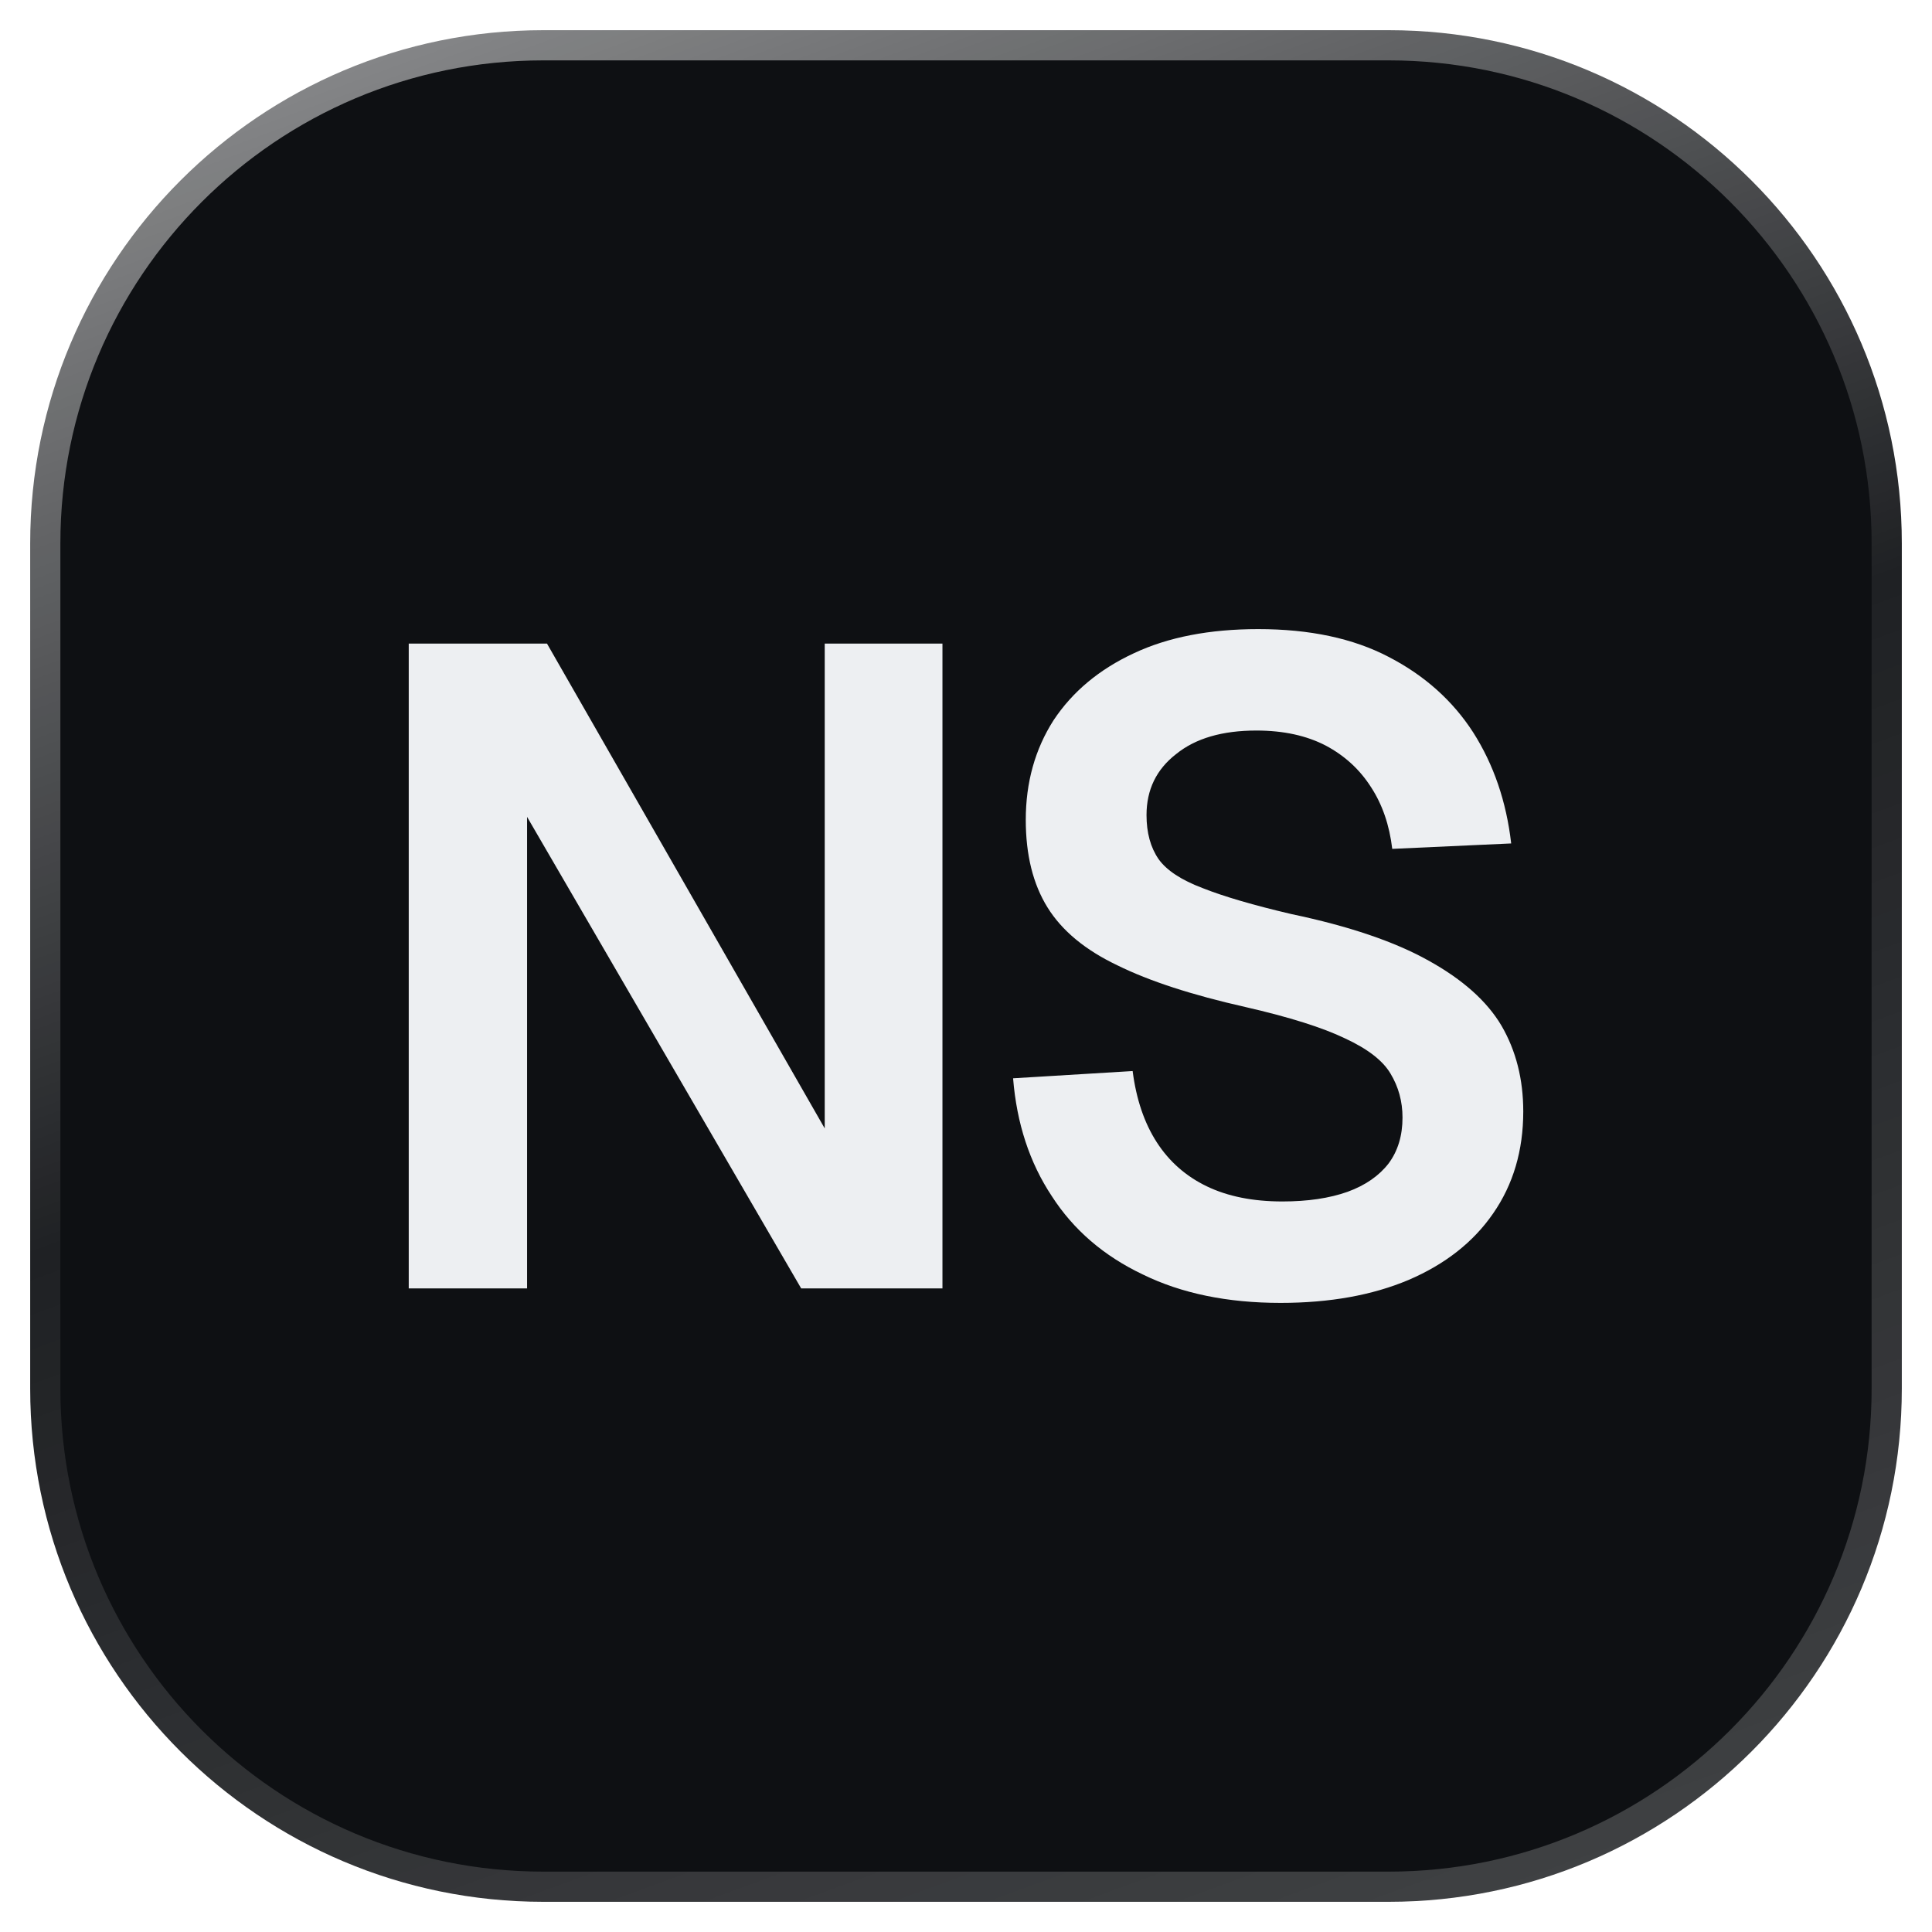
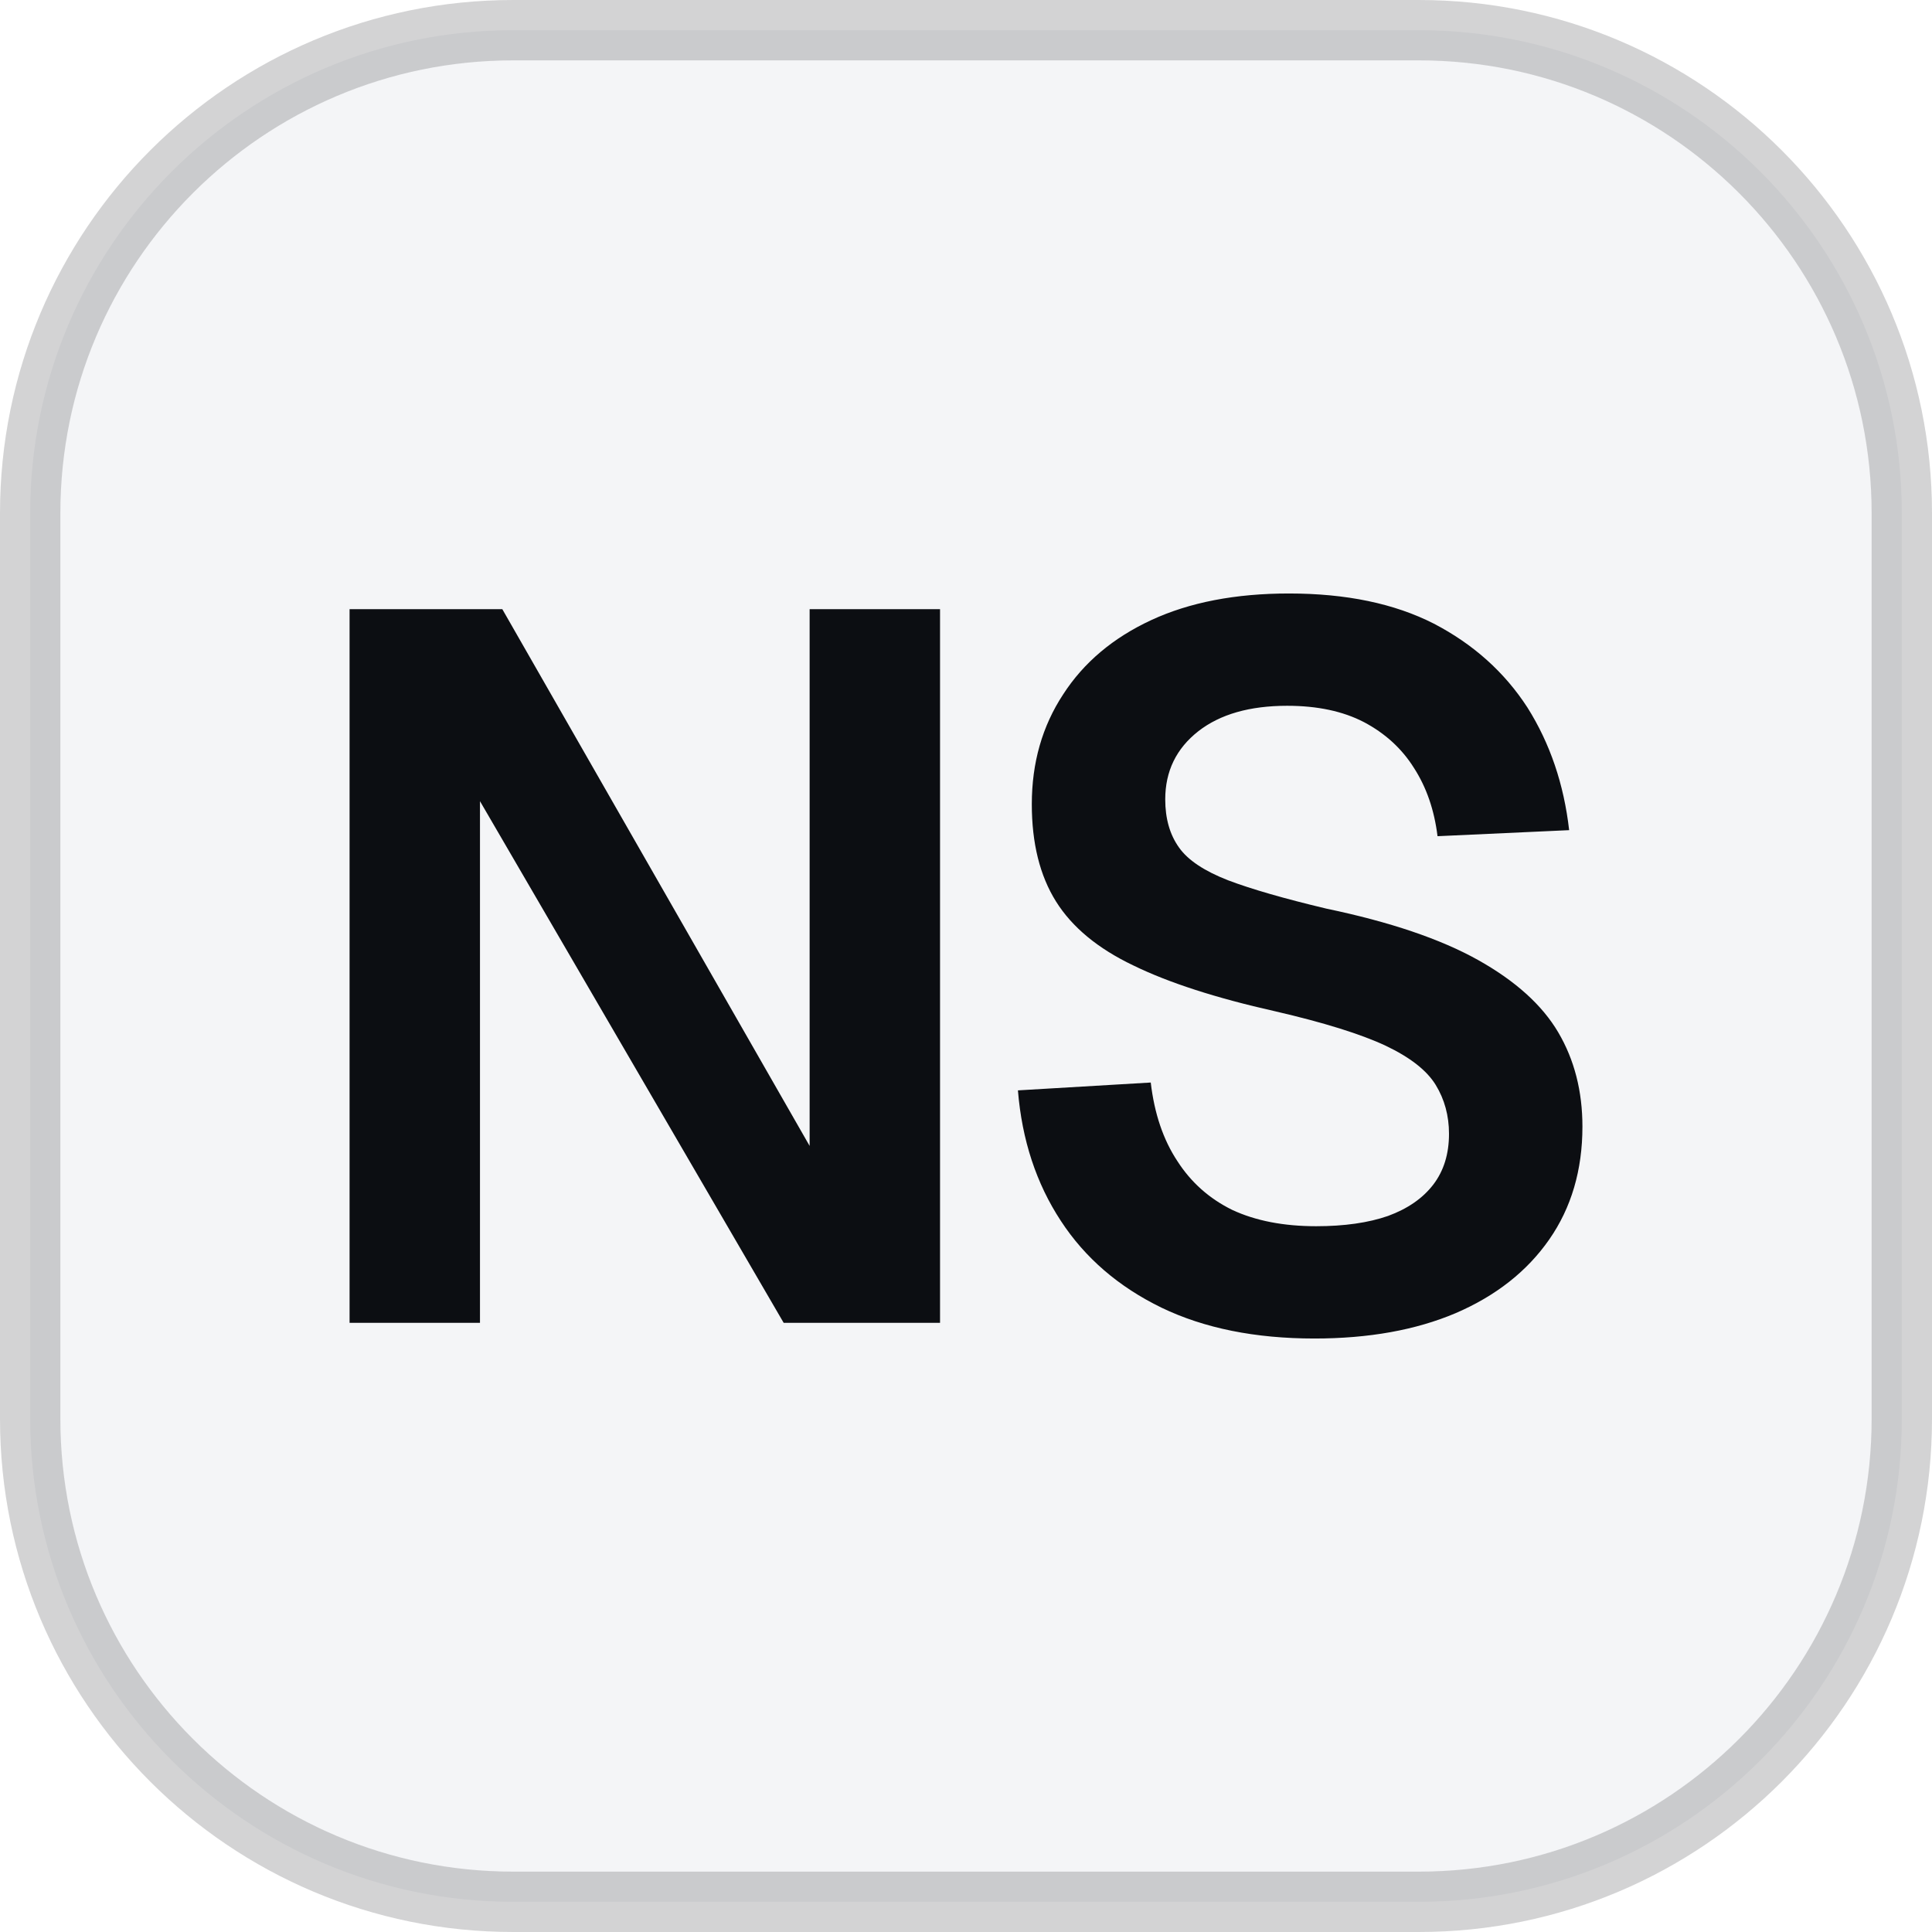
<svg xmlns="http://www.w3.org/2000/svg" width="32" height="32" viewBox="0 0 32 32">
-   <defs>
-     <linearGradient id="edge" x1="0.28" y1="-0.1" x2="0.72" y2="1.1">
-       <stop offset="0" stop-color="#fff" stop-opacity="0.55" />
-       <stop offset="0.48" stop-color="#fff" stop-opacity="0.07" />
-       <stop offset="1" stop-color="#fff" stop-opacity="0.22" />
-     </linearGradient>
-   </defs>
-   <rect x="0.5" y="0.5" width="31" height="31" rx="8.5" fill="#0e1013" stroke="url(#edge)" stroke-width="1" />
-   <path fill="#edeff2" d="M6.77 21.34L6.77 10.66L9.06 10.66L13.66 18.69L13.66 10.66L15.61 10.66L15.61 21.34L13.27 21.34L8.73 13.53L8.73 21.34ZM21.21 21.58Q19.89 21.58 18.93 21.11Q17.96 20.65 17.42 19.81Q16.87 18.98 16.78 17.86L18.76 17.74Q18.85 18.44 19.16 18.92Q19.47 19.4 19.99 19.65Q20.51 19.9 21.24 19.9Q21.87 19.9 22.32 19.74Q22.76 19.58 23 19.27Q23.23 18.96 23.23 18.51Q23.23 18.11 23.03 17.78Q22.84 17.46 22.28 17.2Q21.72 16.93 20.63 16.68Q19.3 16.38 18.51 15.99Q17.71 15.61 17.35 15.03Q16.99 14.45 16.99 13.58Q16.99 12.65 17.45 11.93Q17.92 11.22 18.78 10.82Q19.63 10.42 20.84 10.42Q22.12 10.42 23 10.88Q23.89 11.34 24.4 12.13Q24.91 12.93 25.03 13.97L23.06 14.06Q22.99 13.47 22.71 13.04Q22.43 12.6 21.96 12.35Q21.48 12.1 20.81 12.1Q19.96 12.1 19.48 12.49Q18.99 12.87 18.99 13.5Q18.99 13.94 19.19 14.23Q19.39 14.51 19.92 14.71Q20.45 14.92 21.39 15.14Q22.82 15.44 23.66 15.91Q24.51 16.38 24.87 16.99Q25.23 17.61 25.23 18.41Q25.23 19.38 24.73 20.1Q24.24 20.81 23.33 21.2Q22.43 21.58 21.21 21.58Z" />
+   <rect x="0.5" y="0.5" width="31" height="31" rx="8" fill="#f4f5f7" stroke="rgb(12 14 18 / 0.18)" stroke-width="1" />
+   <path fill="#0c0e12" d="M5.79 21.91L5.79 10.09L8.32 10.09L13.41 18.98L13.41 10.09L15.57 10.09L15.57 21.91L12.98 21.91L7.95 13.27L7.95 21.91ZM21.77 22.17Q20.3 22.17 19.24 21.66Q18.17 21.14 17.57 20.22Q16.96 19.29 16.86 18.06L19.06 17.93Q19.15 18.7 19.5 19.23Q19.84 19.76 20.41 20.04Q20.99 20.31 21.8 20.31Q22.5 20.31 22.99 20.14Q23.48 19.96 23.74 19.62Q24 19.28 24 18.78Q24 18.33 23.78 17.97Q23.56 17.61 22.95 17.32Q22.33 17.03 21.12 16.75Q19.65 16.42 18.77 15.99Q17.89 15.57 17.49 14.93Q17.09 14.29 17.09 13.32Q17.09 12.29 17.61 11.5Q18.12 10.71 19.07 10.27Q20.02 9.83 21.35 9.83Q22.77 9.83 23.75 10.33Q24.73 10.84 25.3 11.72Q25.86 12.61 25.99 13.75L23.81 13.85Q23.73 13.2 23.42 12.72Q23.12 12.24 22.59 11.96Q22.07 11.69 21.32 11.69Q20.39 11.69 19.85 12.11Q19.3 12.54 19.3 13.24Q19.3 13.72 19.53 14.04Q19.75 14.35 20.34 14.58Q20.92 14.8 21.97 15.05Q23.55 15.38 24.48 15.9Q25.41 16.42 25.81 17.1Q26.21 17.78 26.21 18.66Q26.21 19.74 25.66 20.53Q25.11 21.32 24.11 21.75Q23.12 22.17 21.77 22.17Z" />
</svg>
